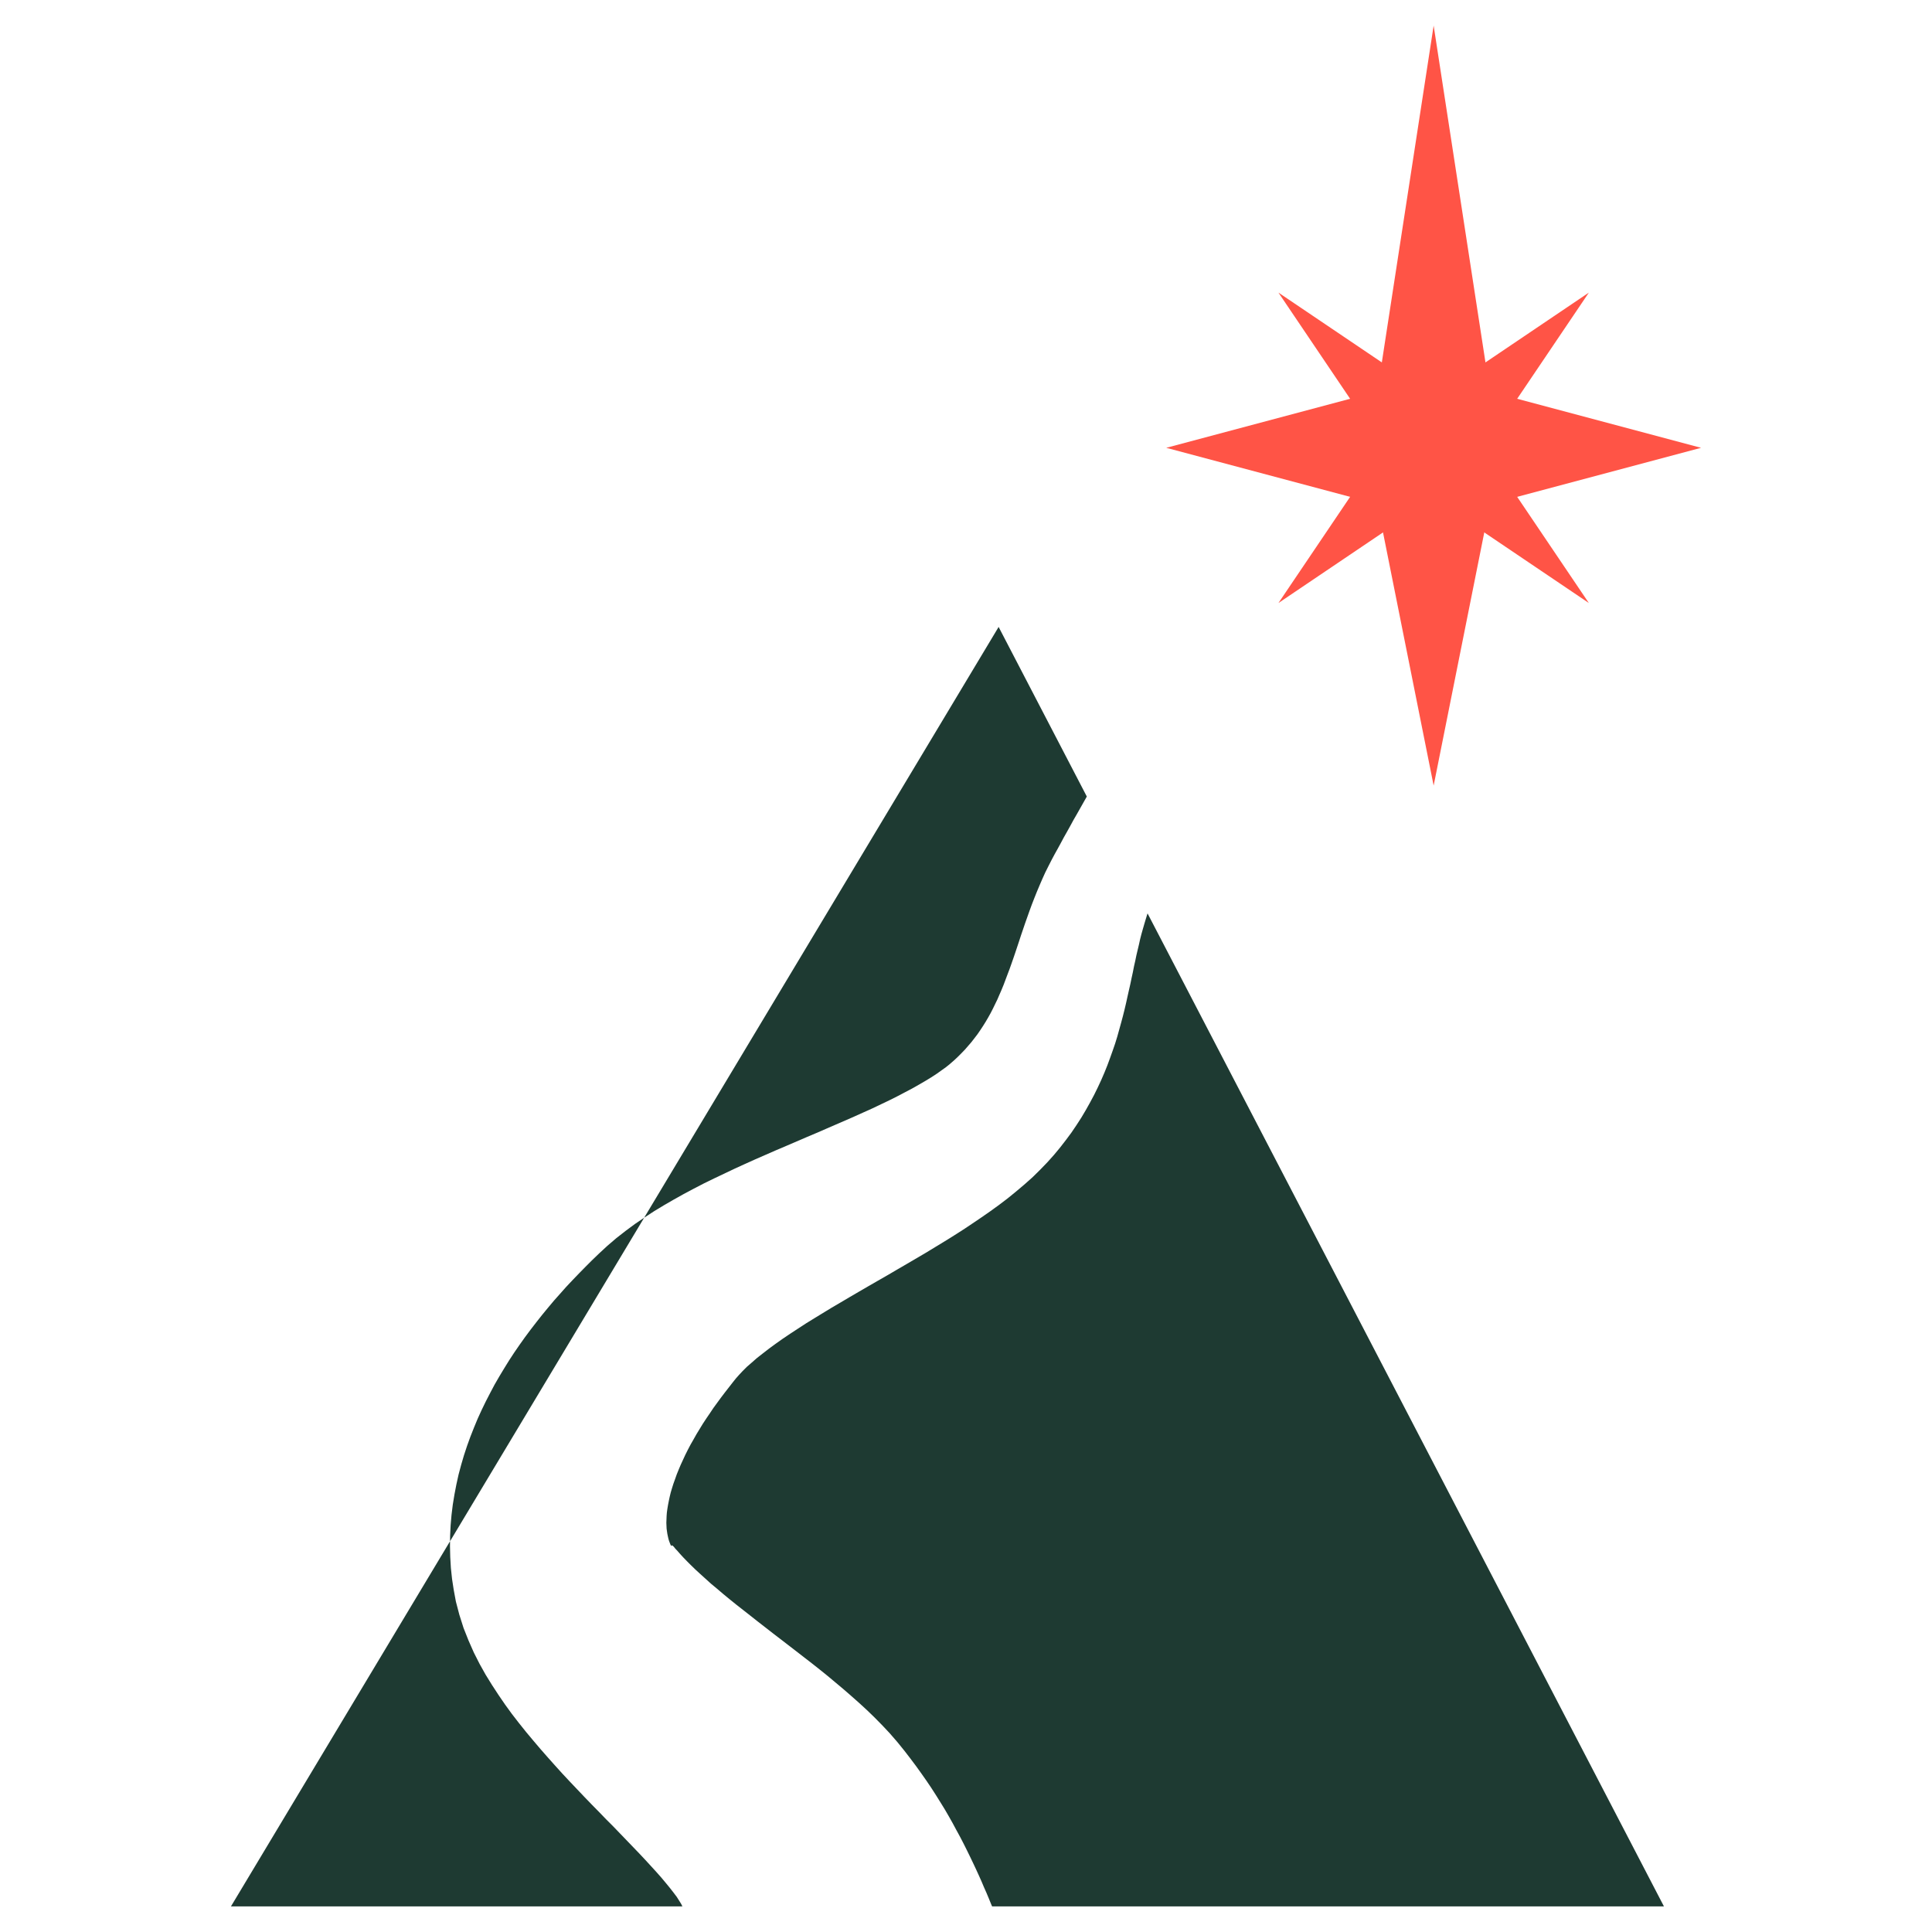
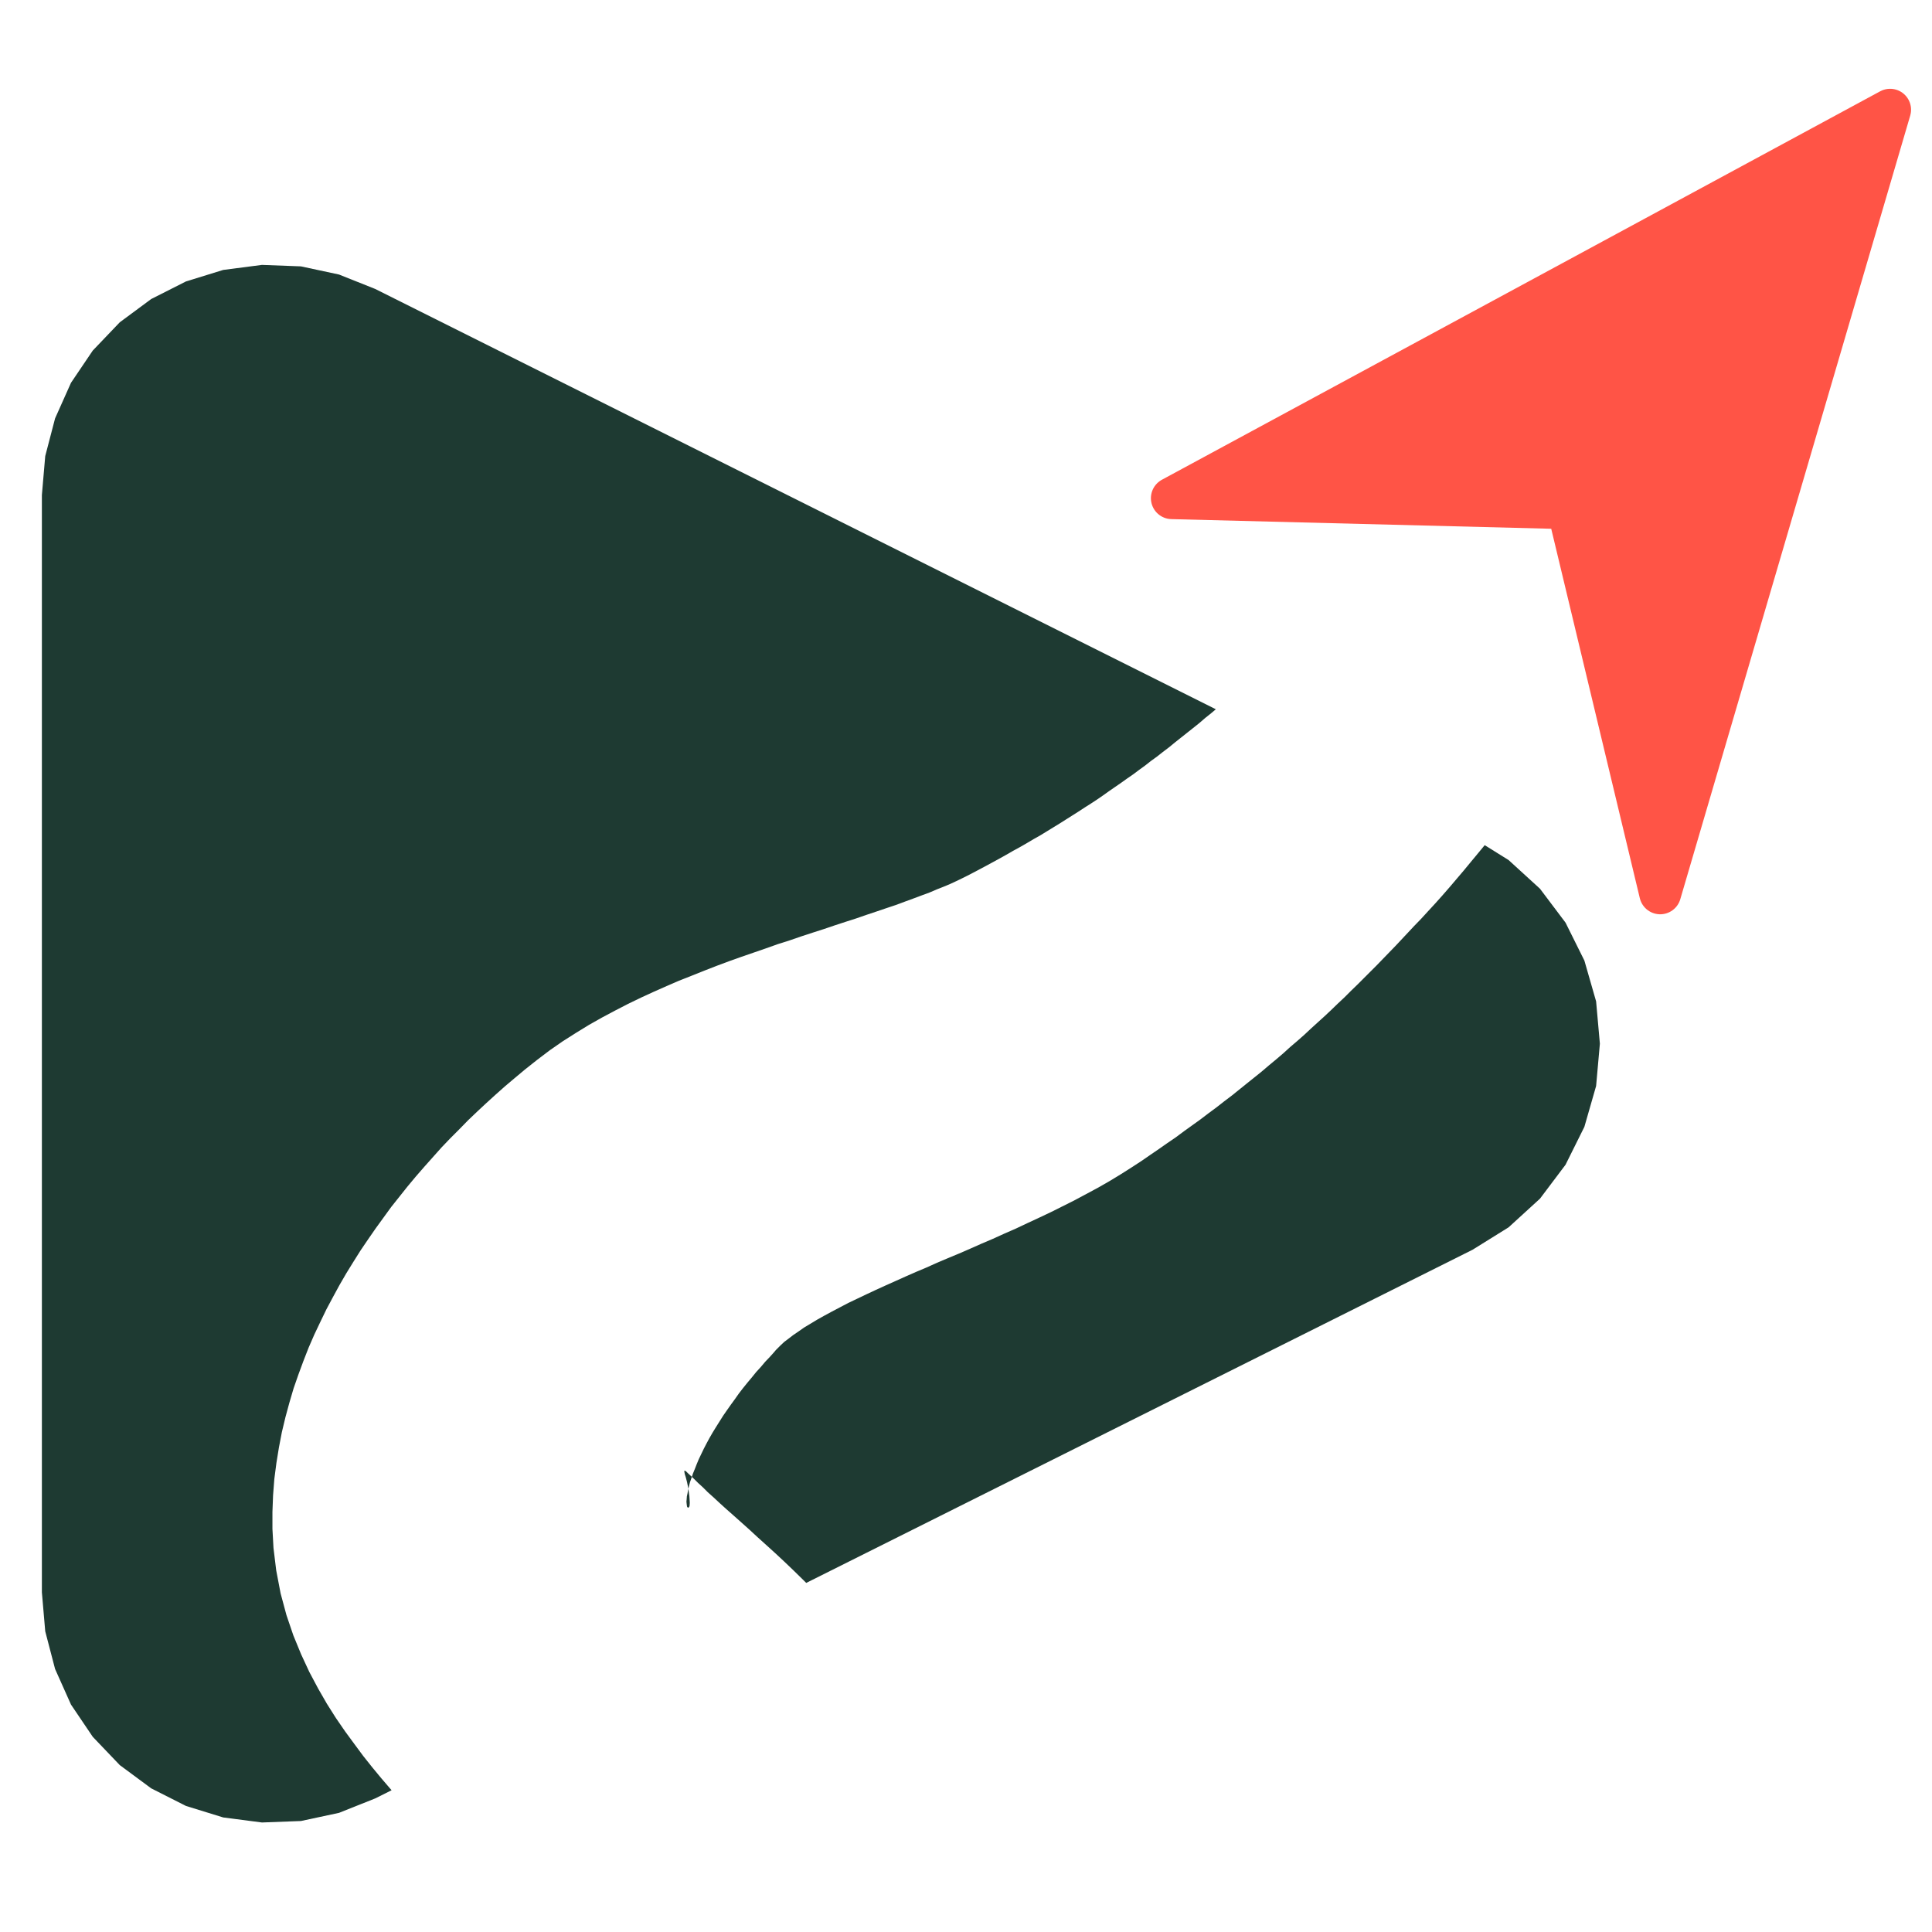
- <svg xmlns="http://www.w3.org/2000/svg" viewBox="-18.05 -149 151 151">
-   <path d="M0 0L35.29 0L35.28 -0.01L35.18 -0.21L35.03 -0.45L34.84 -0.75L34.59 -1.08L34.31 -1.44L33.99 -1.83L33.64 -2.25L33.25 -2.69L32.83 -3.15L32.39 -3.63L31.93 -4.12L31.44 -4.63L30.94 -5.15L30.42 -5.69L29.89 -6.24L29.34 -6.79L28.79 -7.36L28.22 -7.94L27.65 -8.53L27.08 -9.13L26.5 -9.74L25.92 -10.36L25.35 -10.99L24.77 -11.64L24.2 -12.29L23.63 -12.96L23.07 -13.63L22.51 -14.33L21.96 -15.04L21.43 -15.77L20.91 -16.53L20.4 -17.31L19.9 -18.12L19.43 -18.96L18.98 -19.85L18.57 -20.78L18.18 -21.76L17.85 -22.8L17.58 -23.83L17.41 -24.75L17.28 -25.6L17.19 -26.45L17.14 -27.3L17.12 -28.14L17.13 -28.97L17.17 -29.79L17.24 -30.6L17.34 -31.41L17.47 -32.2L17.62 -32.98L17.79 -33.75L17.99 -34.5L18.21 -35.25L18.45 -35.98L18.71 -36.7L18.99 -37.41L19.28 -38.11L19.59 -38.79L19.92 -39.47L20.26 -40.13L20.61 -40.79L20.98 -41.43L21.36 -42.06L21.75 -42.69L22.15 -43.3L22.57 -43.91L22.99 -44.5L23.43 -45.09L23.87 -45.66L24.32 -46.23L24.78 -46.79L25.25 -47.35L25.73 -47.89L26.21 -48.43L26.7 -48.95L27.2 -49.47L27.7 -49.98L28.21 -50.49L28.77 -51.03L29.42 -51.63L30.12 -52.23L30.85 -52.8L31.58 -53.34L32.33 -53.85L33.08 -54.34L33.84 -54.8L34.62 -55.25L35.39 -55.68L36.18 -56.1L36.97 -56.51L37.77 -56.9L38.57 -57.28L39.37 -57.66L40.18 -58.03L40.98 -58.39L41.78 -58.74L42.58 -59.09L43.38 -59.43L44.17 -59.77L44.96 -60.11L45.74 -60.44L46.5 -60.77L47.26 -61.1L48 -61.42L48.73 -61.74L49.44 -62.06L50.13 -62.37L50.8 -62.69L51.45 -63L52.07 -63.31L52.66 -63.62L53.23 -63.92L53.76 -64.22L54.26 -64.51L54.72 -64.79L55.15 -65.07L55.53 -65.34L55.88 -65.59L56.19 -65.84L56.5 -66.11L56.8 -66.39L57.09 -66.68L57.37 -66.97L57.63 -67.27L57.88 -67.56L58.12 -67.87L58.35 -68.17L58.57 -68.49L58.78 -68.81L58.98 -69.13L59.18 -69.47L59.37 -69.81L59.55 -70.16L59.72 -70.51L59.9 -70.88L60.06 -71.25L60.23 -71.64L60.39 -72.03L60.54 -72.43L60.69 -72.83L60.85 -73.25L61 -73.67L61.15 -74.1L61.3 -74.54L61.45 -74.99L61.6 -75.44L61.75 -75.9L61.91 -76.37L62.07 -76.84L62.24 -77.32L62.41 -77.8L62.59 -78.29L62.78 -78.78L62.98 -79.28L63.19 -79.78L63.41 -80.29L63.64 -80.8L63.89 -81.3L64.14 -81.79L64.38 -82.24L64.62 -82.67L64.86 -83.11L65.1 -83.56L65.35 -84L65.6 -84.45L65.85 -84.91L66.11 -85.36L66.37 -85.82L66.63 -86.28L66.89 -86.74L66.89 -86.75L60 -100Z" fill="#1e3a32" />
-   <path d="M59.49 0L59.4 -0.21L59.23 -0.63L59.05 -1.06L58.85 -1.51L58.66 -1.96L58.45 -2.43L58.23 -2.91L58 -3.4L57.76 -3.9L57.51 -4.41L57.25 -4.93L56.98 -5.45L56.69 -5.98L56.4 -6.52L56.09 -7.07L55.77 -7.62L55.43 -8.17L55.08 -8.73L54.72 -9.29L54.34 -9.85L53.94 -10.42L53.53 -10.99L53.11 -11.55L52.64 -12.16L52.09 -12.84L51.5 -13.52L50.9 -14.16L50.3 -14.77L49.7 -15.35L49.09 -15.91L48.48 -16.45L47.87 -16.98L47.25 -17.5L46.64 -18.01L46.02 -18.51L45.4 -19L44.78 -19.48L44.16 -19.96L43.55 -20.43L42.94 -20.9L42.34 -21.36L41.75 -21.82L41.17 -22.27L40.6 -22.72L40.04 -23.16L39.49 -23.59L38.97 -24.01L38.46 -24.43L37.98 -24.84L37.51 -25.23L37.08 -25.62L36.67 -25.99L36.29 -26.34L35.94 -26.68L35.63 -26.99L35.35 -27.28L35.11 -27.54L34.91 -27.77L34.74 -27.95L34.62 -28.1L34.53 -28.19L34.47 -28.22L34.44 -28.2L34.42 -28.17L34.36 -28.26L34.3 -28.41L34.24 -28.57L34.19 -28.74L34.15 -28.92L34.11 -29.11L34.08 -29.31L34.05 -29.53L34.04 -29.75L34.03 -29.99L34.04 -30.24L34.05 -30.51L34.07 -30.78L34.11 -31.07L34.16 -31.37L34.22 -31.68L34.29 -32.01L34.37 -32.34L34.47 -32.68L34.58 -33.03L34.71 -33.39L34.84 -33.76L34.99 -34.13L35.15 -34.51L35.33 -34.9L35.51 -35.29L35.71 -35.69L35.92 -36.09L36.15 -36.49L36.38 -36.9L36.63 -37.31L36.88 -37.72L37.15 -38.13L37.43 -38.54L37.71 -38.96L38.01 -39.37L38.31 -39.78L38.63 -40.2L38.95 -40.61L39.23 -40.97L39.47 -41.27L39.71 -41.54L39.99 -41.84L40.32 -42.17L40.7 -42.5L41.11 -42.86L41.57 -43.22L42.06 -43.6L42.58 -43.98L43.13 -44.37L43.71 -44.76L44.32 -45.16L44.95 -45.57L45.6 -45.97L46.27 -46.38L46.96 -46.8L47.66 -47.21L48.37 -47.63L49.09 -48.05L49.83 -48.48L50.56 -48.9L51.31 -49.33L52.06 -49.77L52.8 -50.2L53.55 -50.64L54.3 -51.08L55.04 -51.53L55.78 -51.98L56.52 -52.44L57.24 -52.9L57.96 -53.38L58.67 -53.86L59.36 -54.34L60.05 -54.84L60.72 -55.35L61.37 -55.88L62.01 -56.42L62.64 -56.98L63.24 -57.57L63.81 -58.16L64.33 -58.74L64.81 -59.32L65.26 -59.9L65.69 -60.48L66.09 -61.07L66.47 -61.66L66.82 -62.25L67.15 -62.84L67.46 -63.42L67.75 -64.01L68.02 -64.59L68.27 -65.17L68.5 -65.74L68.71 -66.31L68.91 -66.87L69.1 -67.42L69.27 -67.97L69.42 -68.51L69.57 -69.05L69.71 -69.57L69.84 -70.09L69.96 -70.6L70.07 -71.1L70.18 -71.59L70.29 -72.07L70.39 -72.55L70.49 -73.01L70.58 -73.47L70.68 -73.91L70.77 -74.35L70.87 -74.77L70.97 -75.19L71.06 -75.6L71.16 -75.99L71.27 -76.38L71.38 -76.76L71.49 -77.13L71.6 -77.49L71.64 -77.61L112 0Z" fill="#1e3a32" />
-   <path d="M94 -147L98.4 -118.4L114.9 -114L98.4 -109.6L94 -87.6L89.6 -109.6L73.1 -114L89.6 -118.4Z" fill="#ff5446" fill-rule="evenodd" />
-   <path d="M106.13 -126.13L98.36 -114.62L94.62 -118.36Z" fill="#ff5446" fill-rule="evenodd" />
-   <path d="M106.13 -101.87L94.62 -109.64L98.36 -113.38Z" fill="#ff5446" fill-rule="evenodd" />
-   <path d="M81.87 -101.87L89.64 -113.38L93.38 -109.64Z" fill="#ff5446" fill-rule="evenodd" />
-   <path d="M81.87 -126.13L93.38 -118.36L89.64 -114.62Z" fill="#ff5446" fill-rule="evenodd" />
+ <svg xmlns="http://www.w3.org/2000/svg" viewBox="6 0.16 92.26 92.26">
+   <path d="M24.7 85.65L24.63 85.57L24.21 85.08L23.78 84.56L23.35 84.02L22.92 83.44L22.48 82.84L22.04 82.2L21.61 81.52L21.19 80.79L20.77 80L20.38 79.16L20.01 78.26L19.68 77.29L19.4 76.25L19.19 75.15L19.06 74.08L19.01 73.17L19.01 72.36L19.04 71.57L19.1 70.79L19.2 70.02L19.32 69.28L19.46 68.55L19.63 67.84L19.82 67.14L20.02 66.46L20.25 65.8L20.49 65.15L20.74 64.51L21.01 63.89L21.3 63.28L21.59 62.68L21.9 62.1L22.21 61.53L22.54 60.96L22.88 60.41L23.22 59.87L23.58 59.34L23.94 58.82L24.31 58.31L24.68 57.8L25.07 57.31L25.46 56.82L25.86 56.34L26.26 55.88L26.67 55.42L27.08 54.96L27.5 54.52L27.93 54.09L28.35 53.66L28.79 53.24L29.23 52.83L29.67 52.43L30.12 52.03L30.57 51.65L31.06 51.24L31.64 50.78L32.26 50.31L32.88 49.88L33.51 49.48L34.13 49.1L34.75 48.75L35.37 48.42L35.99 48.1L36.61 47.8L37.22 47.52L37.83 47.25L38.43 46.99L39.04 46.75L39.64 46.51L40.23 46.28L40.82 46.06L41.41 45.85L41.99 45.65L42.57 45.45L43.13 45.25L43.7 45.07L44.25 44.88L44.8 44.7L45.33 44.53L45.86 44.35L46.38 44.18L46.88 44.02L47.37 43.85L47.85 43.69L48.32 43.53L48.77 43.38L49.2 43.22L49.61 43.07L50.01 42.92L50.39 42.78L50.74 42.63L51.07 42.5L51.38 42.37L51.66 42.24L51.95 42.1L52.29 41.93L52.65 41.74L53.01 41.55L53.36 41.36L53.71 41.17L54.05 40.98L54.38 40.79L54.71 40.61L55.04 40.42L55.36 40.23L55.68 40.05L55.99 39.86L56.3 39.67L56.61 39.48L56.91 39.29L57.21 39.1L57.51 38.91L57.8 38.72L58.1 38.53L58.39 38.34L58.68 38.14L58.96 37.94L59.25 37.74L59.54 37.54L59.82 37.34L60.11 37.14L60.39 36.93L60.68 36.72L60.96 36.5L61.25 36.29L61.53 36.07L61.82 35.85L62.1 35.62L62.39 35.39L62.68 35.16L62.97 34.93L63.27 34.69L63.56 34.44L63.86 34.2L64.06 34.03L23.92 13.96L22.19 13.27L20.37 12.88L18.51 12.81L16.66 13.05L14.88 13.6L13.22 14.44L11.72 15.55L10.43 16.9L9.39 18.44L8.63 20.14L8.16 21.94L8 23.8L8 76.2L8.16 78.06L8.63 79.86L9.39 81.56L10.43 83.1L11.72 84.45L13.22 85.56L14.88 86.4L16.66 86.95L18.51 87.19L20.37 87.12L22.19 86.73L23.92 86.04Z" fill="#1e3a32" />
+   <path d="M44.5 75.75L44.36 75.61L43.9 75.16L43.45 74.73L43.01 74.32L42.58 73.93L42.17 73.56L41.78 73.2L41.4 72.86L41.03 72.53L40.69 72.23L40.37 71.94L40.08 71.67L39.8 71.42L39.56 71.18L39.34 70.98L39.15 70.79L38.99 70.64L38.86 70.52L38.77 70.43L38.71 70.39L38.68 70.39L38.68 70.44L38.7 70.55L38.75 70.71L38.81 70.94L38.87 71.24L38.92 71.6L38.94 71.92L38.93 72.07L38.91 72.12L38.88 72.15L38.86 72.16L38.83 72.14L38.81 72.11L38.8 72.05L38.79 71.97L38.78 71.87L38.79 71.76L38.8 71.62L38.83 71.48L38.86 71.31L38.9 71.13L38.95 70.94L39.02 70.74L39.09 70.53L39.18 70.31L39.27 70.08L39.37 69.84L39.49 69.59L39.61 69.34L39.74 69.09L39.88 68.83L40.03 68.57L40.19 68.31L40.36 68.04L40.53 67.77L40.71 67.51L40.9 67.24L41.09 66.98L41.28 66.71L41.48 66.45L41.69 66.19L41.9 65.94L42.11 65.68L42.33 65.44L42.54 65.19L42.76 64.96L42.94 64.76L43.05 64.63L43.16 64.52L43.29 64.39L43.45 64.24L43.65 64.09L43.87 63.92L44.12 63.75L44.39 63.56L44.69 63.38L45.02 63.18L45.36 62.99L45.73 62.79L46.11 62.59L46.51 62.38L46.93 62.18L47.37 61.97L47.82 61.76L48.28 61.55L48.75 61.34L49.24 61.12L49.74 60.9L50.24 60.69L50.75 60.46L51.27 60.24L51.8 60.02L52.33 59.79L52.87 59.55L53.41 59.32L53.96 59.07L54.51 58.83L55.06 58.57L55.62 58.31L56.17 58.05L56.73 57.77L57.29 57.49L57.85 57.19L58.41 56.89L58.97 56.57L59.53 56.23L60.05 55.9L60.51 55.6L60.93 55.31L61.34 55.03L61.74 54.75L62.15 54.47L62.54 54.18L62.93 53.9L63.32 53.62L63.7 53.33L64.08 53.05L64.45 52.76L64.82 52.48L65.18 52.19L65.54 51.9L65.89 51.62L66.25 51.33L66.59 51.04L66.94 50.75L67.28 50.46L67.61 50.16L67.95 49.87L68.28 49.58L68.6 49.28L68.93 48.98L69.25 48.69L69.57 48.39L69.88 48.09L70.2 47.79L70.51 47.48L70.82 47.18L71.13 46.87L71.43 46.57L71.74 46.26L72.04 45.95L72.34 45.64L72.64 45.33L72.94 45.01L73.24 44.69L73.54 44.37L73.86 44.04L74.19 43.68L74.54 43.3L74.88 42.92L75.22 42.53L75.56 42.13L75.9 41.73L76.23 41.33L76.57 40.92L76.9 40.52L78.04 41.23L79.54 42.6L80.76 44.22L81.66 46.03L82.22 47.98L82.4 50L82.22 52.02L81.66 53.97L80.76 55.78L79.54 57.4L78.04 58.77L76.32 59.84Z" fill="#1e3a32" />
+   <path d="M96.26 5.4L85.28 42.82L80.87 24.43L61.96 23.95Z" fill="#ff5446" stroke="#ff5446" stroke-width="2" stroke-linejoin="round" />
</svg>
